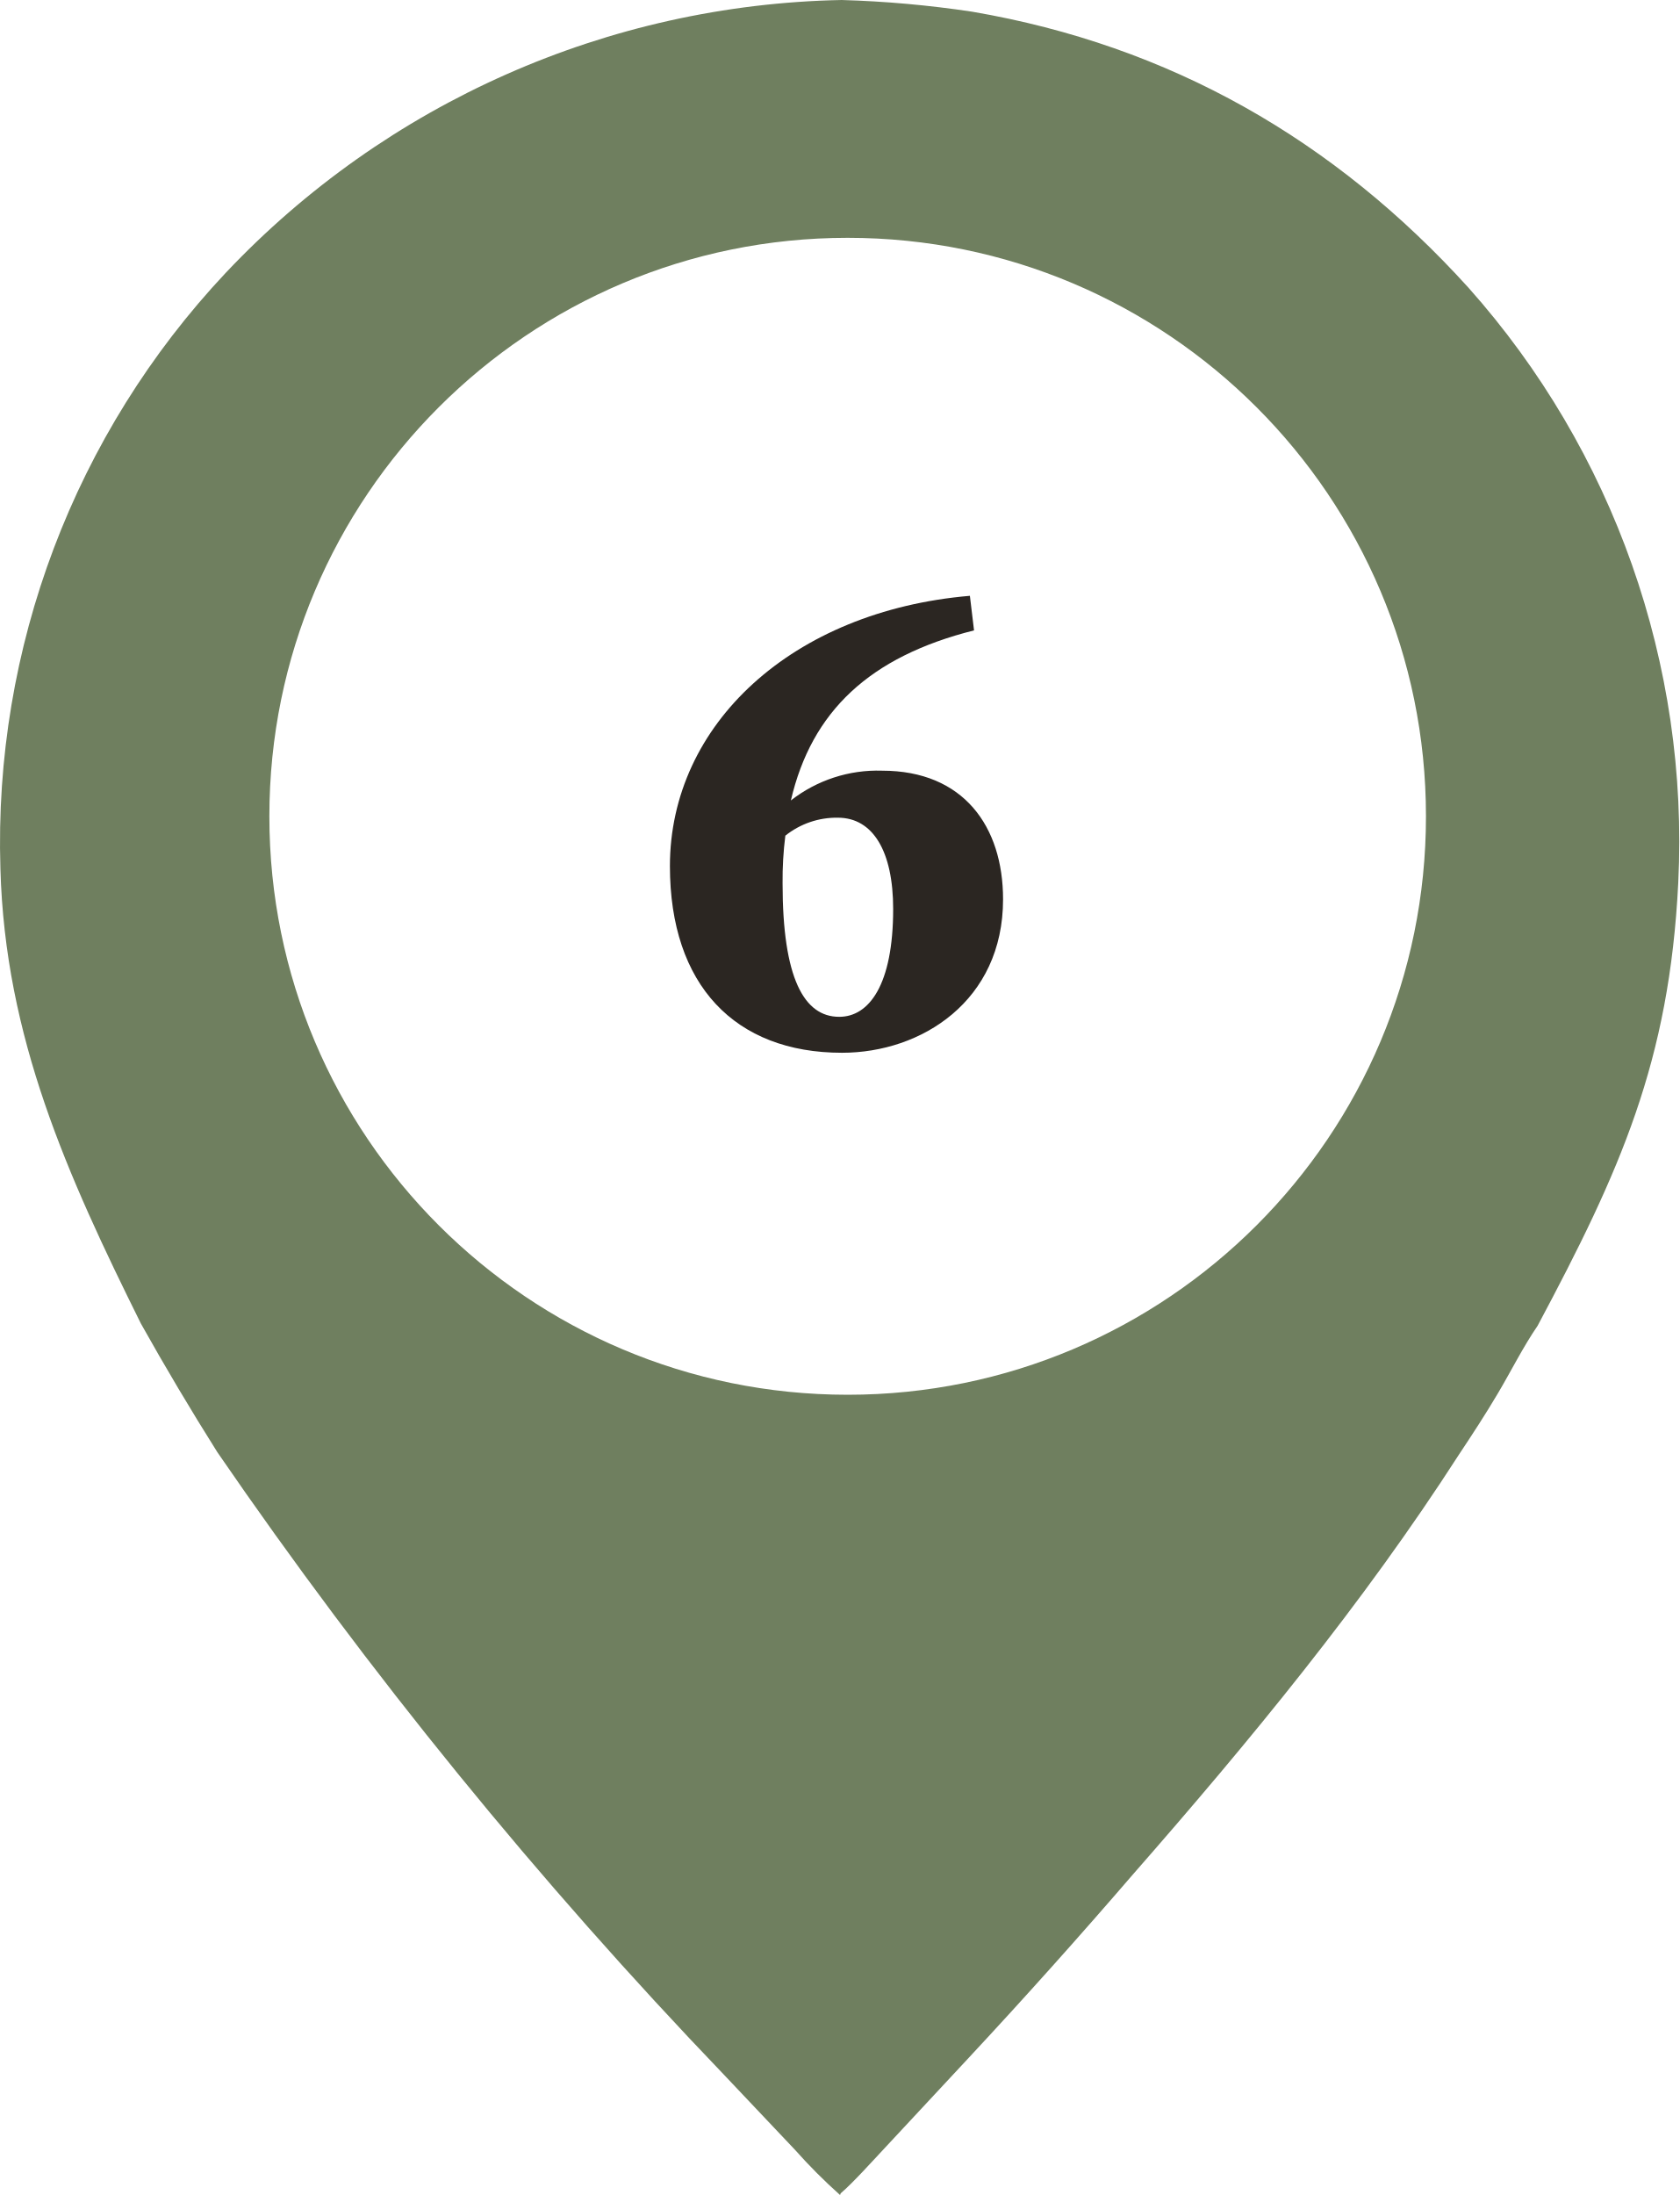
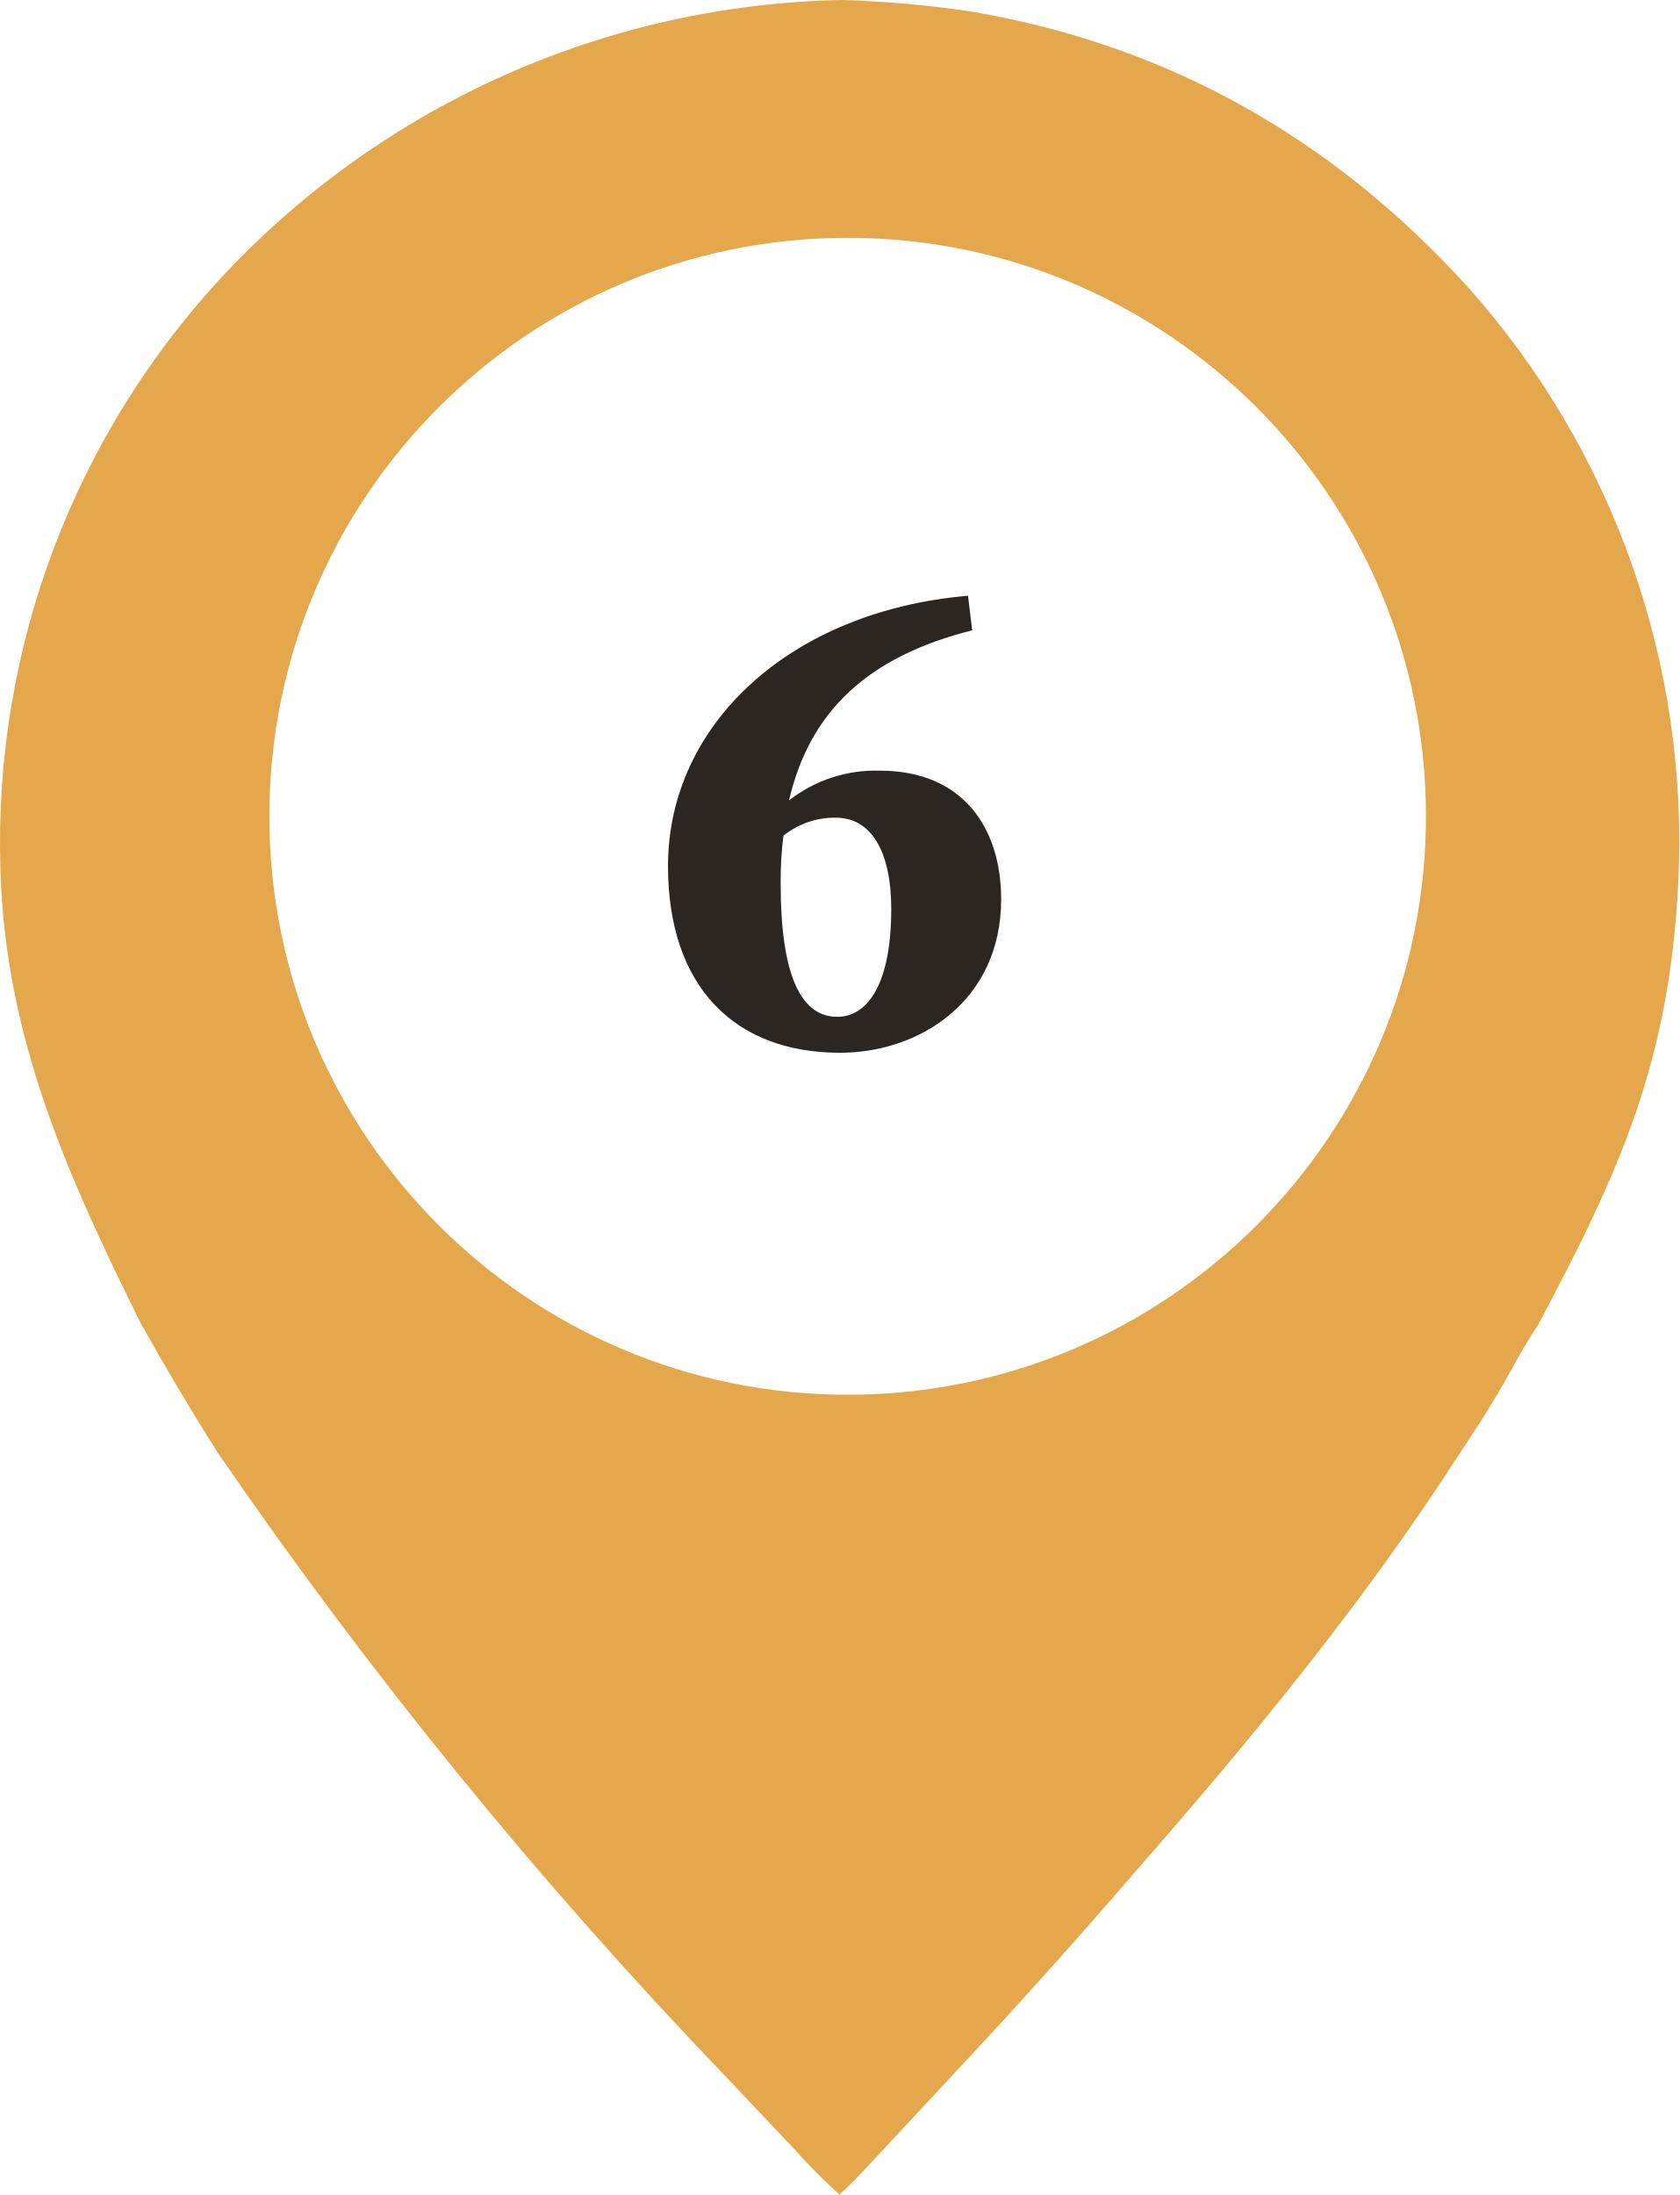
- <svg xmlns="http://www.w3.org/2000/svg" width="157.924" height="206.361" viewBox="0 0 157.924 206.361">
+ <svg xmlns="http://www.w3.org/2000/svg" width="157.924" height="206.362" viewBox="0 0 157.924 206.362">
  <defs>
    <clipPath id="clip-path">
-       <rect id="Retângulo_46" data-name="Retângulo 46" width="157.924" height="206.362" fill="#6f7f5f" />
+       <rect id="Retângulo_46" data-name="Retângulo 46" width="157.924" height="206.362" fill="#8c6a4a" />
    </clipPath>
  </defs>
-   <g id="NUSMAD_Mod03_marco-6" transform="translate(20360 11209.181)">
-     <g id="Grupo_706" data-name="Grupo 706" transform="translate(-20360 -11209.181)">
+   <g id="n6" transform="translate(23960.281 -4210.181)">
+     <g id="Grupo_736" data-name="Grupo 736" transform="translate(-23960.281 4210.181)">
      <g id="Grupo_47" data-name="Grupo 47" transform="translate(0 0)" clip-path="url(#clip-path)">
-         <path id="Caminho_237" data-name="Caminho 237" d="M138.1,27.051C125.5,13.144,110.036,4.282,91.426,1.1A102.418,102.418,0,0,0,79.149,0,81.855,81.855,0,0,0,21.228,25.65,78.2,78.2,0,0,0,.039,81.67c.432,15.866,6.3,28.83,13.21,42.763q3.438,6.138,7.191,12.094a463.258,463.258,0,0,0,47.617,58.5l6.709,7.09A52.082,52.082,0,0,0,79,206.362l.059-.16c1.114-.936,3.056-3.1,4.117-4.229l7.957-8.544q7.862-8.445,15.393-17.187c10.965-12.514,21.646-25.466,30.664-39.472,1.28-1.927,2.515-3.813,3.693-5.806,1.227-2.071,2.37-4.368,3.721-6.331,7.766-14.562,12.387-24.825,13.222-41.641A78.259,78.259,0,0,0,138.1,27.051M79.715,131.127A54.384,54.384,0,1,1,134.1,76.743a54.384,54.384,0,0,1-54.384,54.384" transform="translate(0 0)" fill="#6f7f5f" />
+         <path id="Caminho_237" data-name="Caminho 237" d="M138.1,27.051C125.5,13.144,110.036,4.282,91.426,1.1A102.418,102.418,0,0,0,79.149,0,81.855,81.855,0,0,0,21.228,25.65,78.2,78.2,0,0,0,.039,81.67c.432,15.866,6.3,28.83,13.21,42.763q3.438,6.138,7.191,12.094a463.258,463.258,0,0,0,47.617,58.5l6.709,7.09A52.082,52.082,0,0,0,79,206.362l.059-.16c1.114-.936,3.056-3.1,4.117-4.229l7.957-8.544q7.862-8.445,15.393-17.187c10.965-12.514,21.646-25.466,30.664-39.472,1.28-1.927,2.515-3.813,3.693-5.806,1.227-2.071,2.37-4.368,3.721-6.331,7.766-14.562,12.387-24.825,13.222-41.641A78.259,78.259,0,0,0,138.1,27.051M79.715,131.127A54.384,54.384,0,1,1,134.1,76.743a54.384,54.384,0,0,1-54.384,54.384" transform="translate(0 0)" fill="#e5a74b" />
      </g>
    </g>
-     <path id="Caminho_2253" data-name="Caminho 2253" d="M12.415-14.95a33.3,33.3,0,0,1,.26-4.485,7.709,7.709,0,0,1,4.94-1.69c3.315,0,5.2,3.185,5.2,8.58,0,7.15-2.275,10.14-5.07,10.14C14.43-2.4,12.415-6.045,12.415-14.95ZM18.005.975C25.48.975,33.15-3.9,33.15-13.455c0-6.825-3.7-12.09-11.375-12.09a13.222,13.222,0,0,0-8.58,2.8c1.95-8.385,7.41-13.52,17.225-15.99l-.39-3.25C13.325-40.56,1.82-29.9,1.82-16.575,1.82-5.395,7.93.975,18.005.975Z" transform="translate(-20298.82 -11111.181)" fill="#2b2622" />
+     <path id="Caminho_2287" data-name="Caminho 2287" d="M12.415-14.95a33.3,33.3,0,0,1,.26-4.485,7.709,7.709,0,0,1,4.94-1.69c3.315,0,5.2,3.185,5.2,8.58,0,7.15-2.275,10.14-5.07,10.14C14.43-2.4,12.415-6.045,12.415-14.95ZM18.005.975C25.48.975,33.15-3.9,33.15-13.455c0-6.825-3.705-12.09-11.375-12.09A13.222,13.222,0,0,0,13.2-22.75c1.95-8.385,7.41-13.52,17.225-15.99l-.39-3.25C13.325-40.56,1.82-29.9,1.82-16.575,1.82-5.4,7.93.975,18.005.975Z" transform="translate(-23899.281 4308.181)" fill="#2b2622" />
  </g>
</svg>
